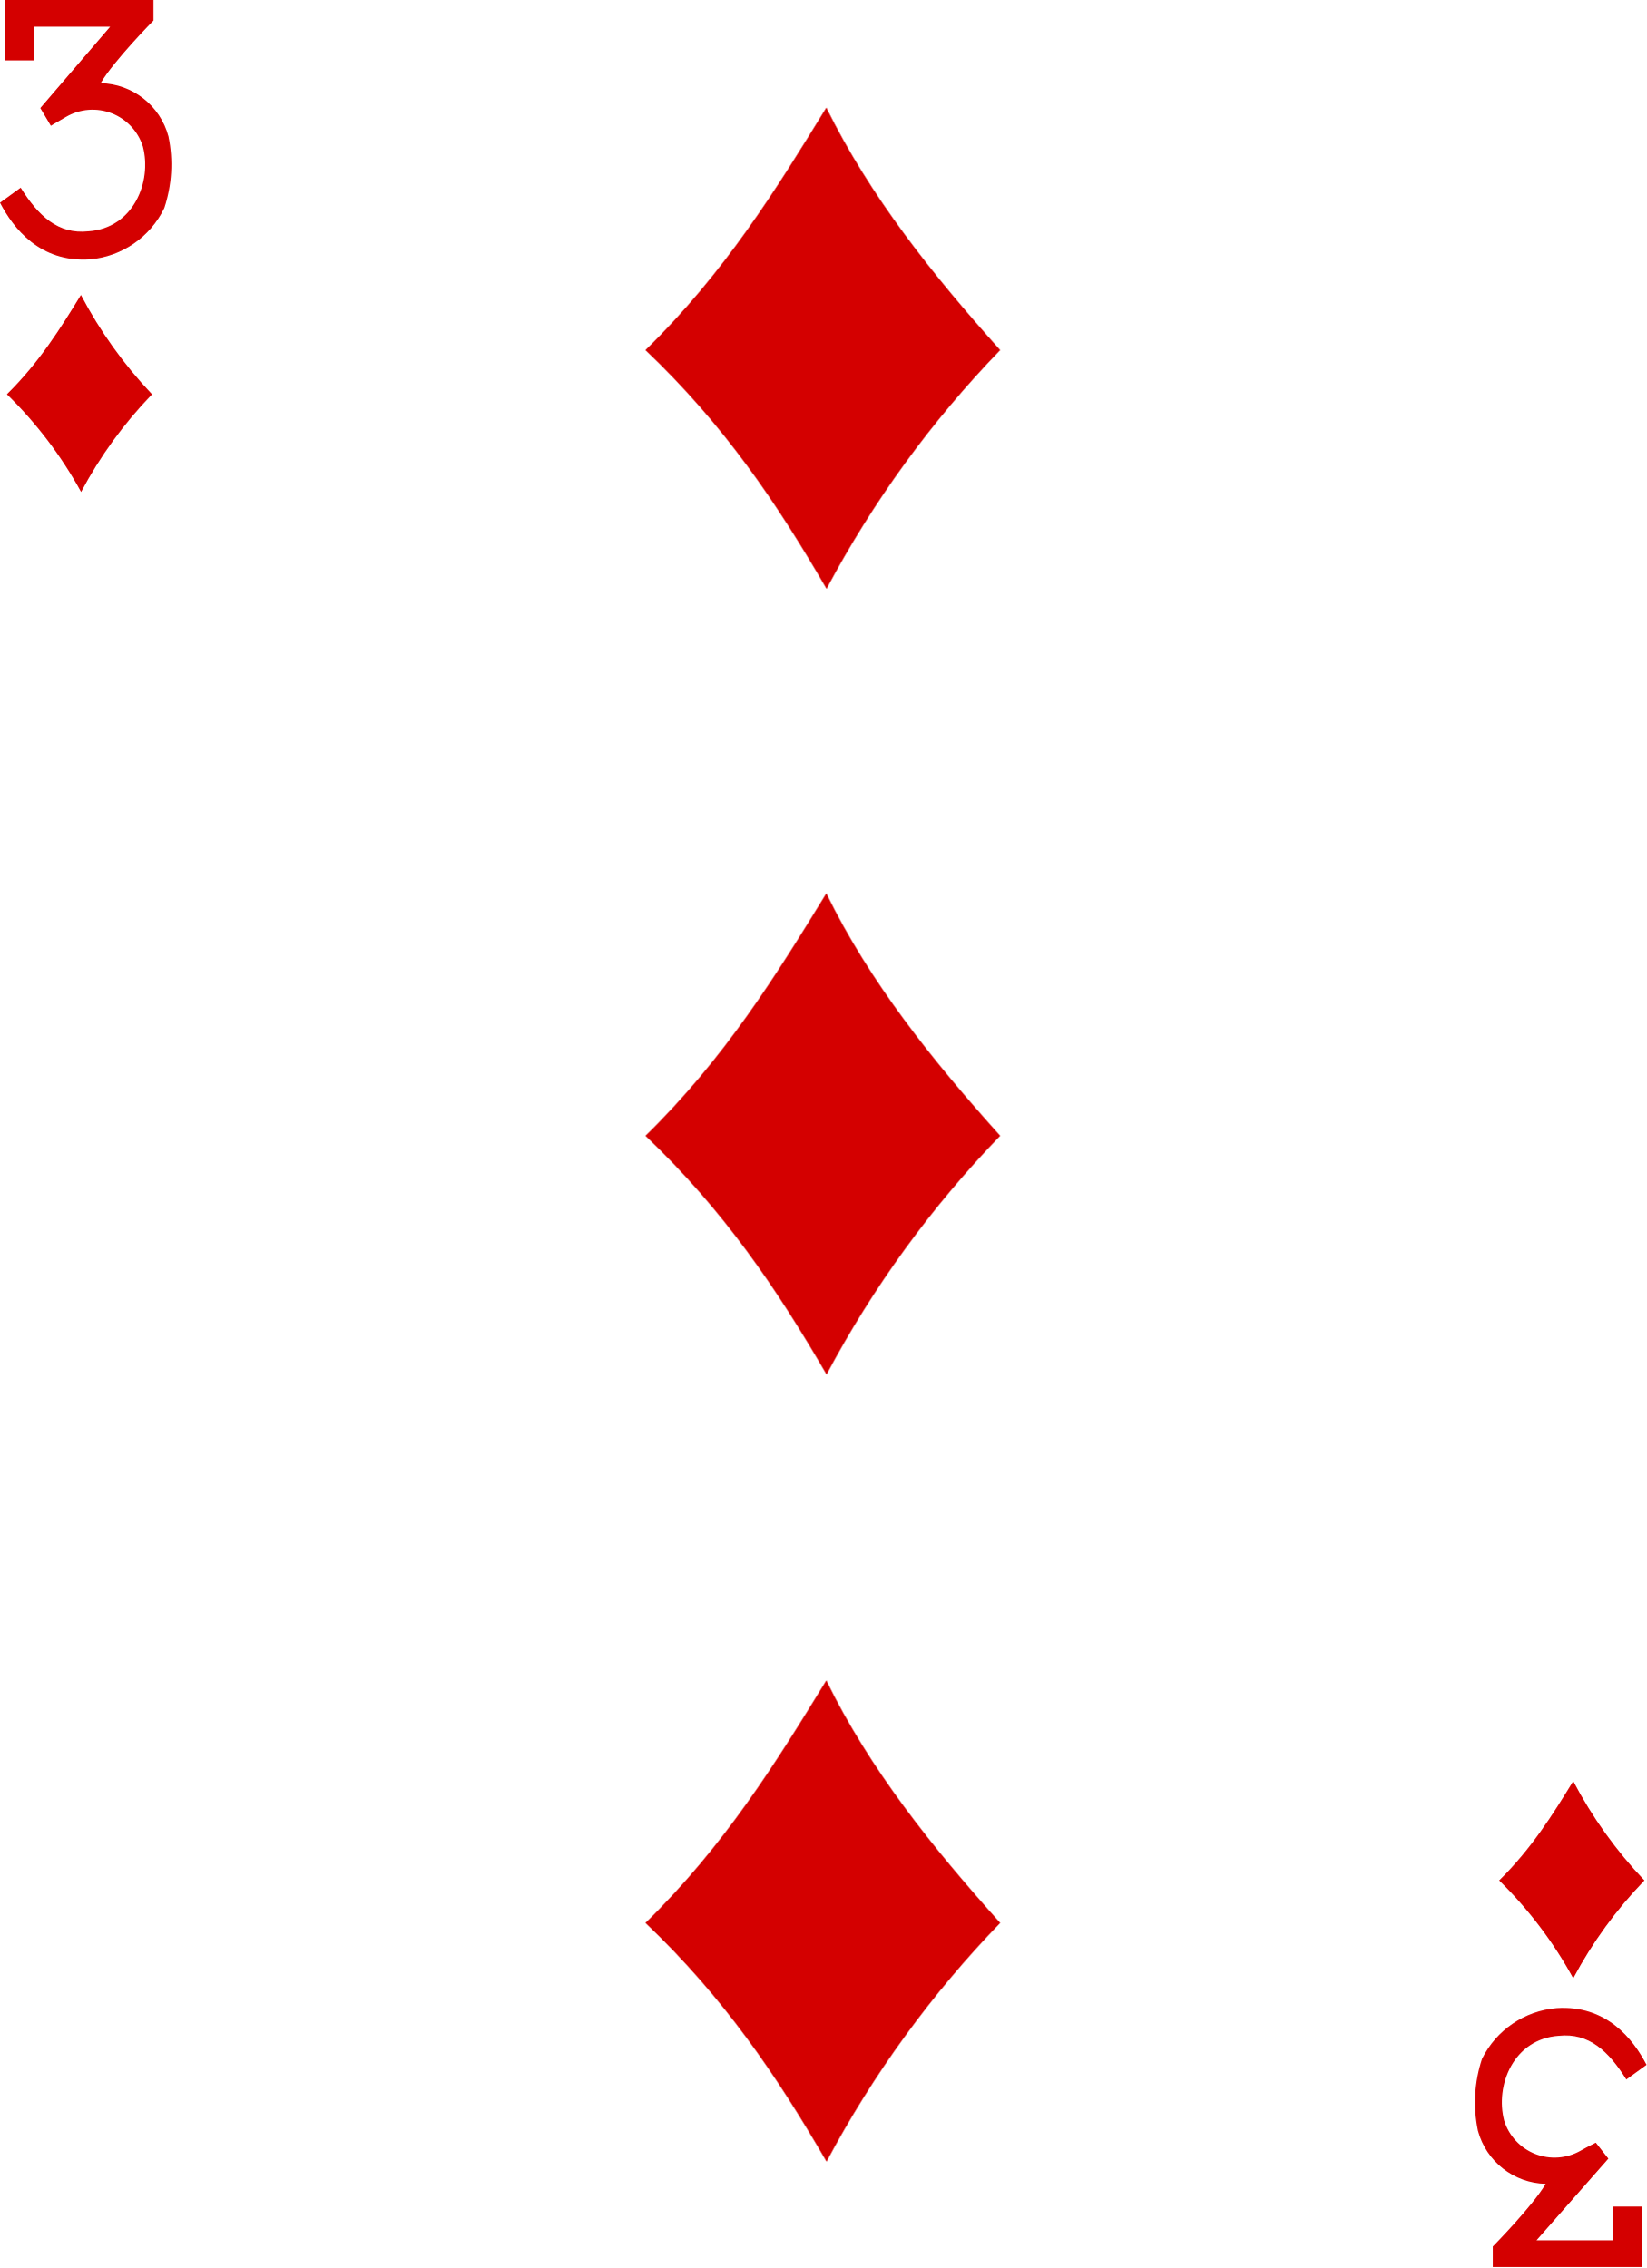
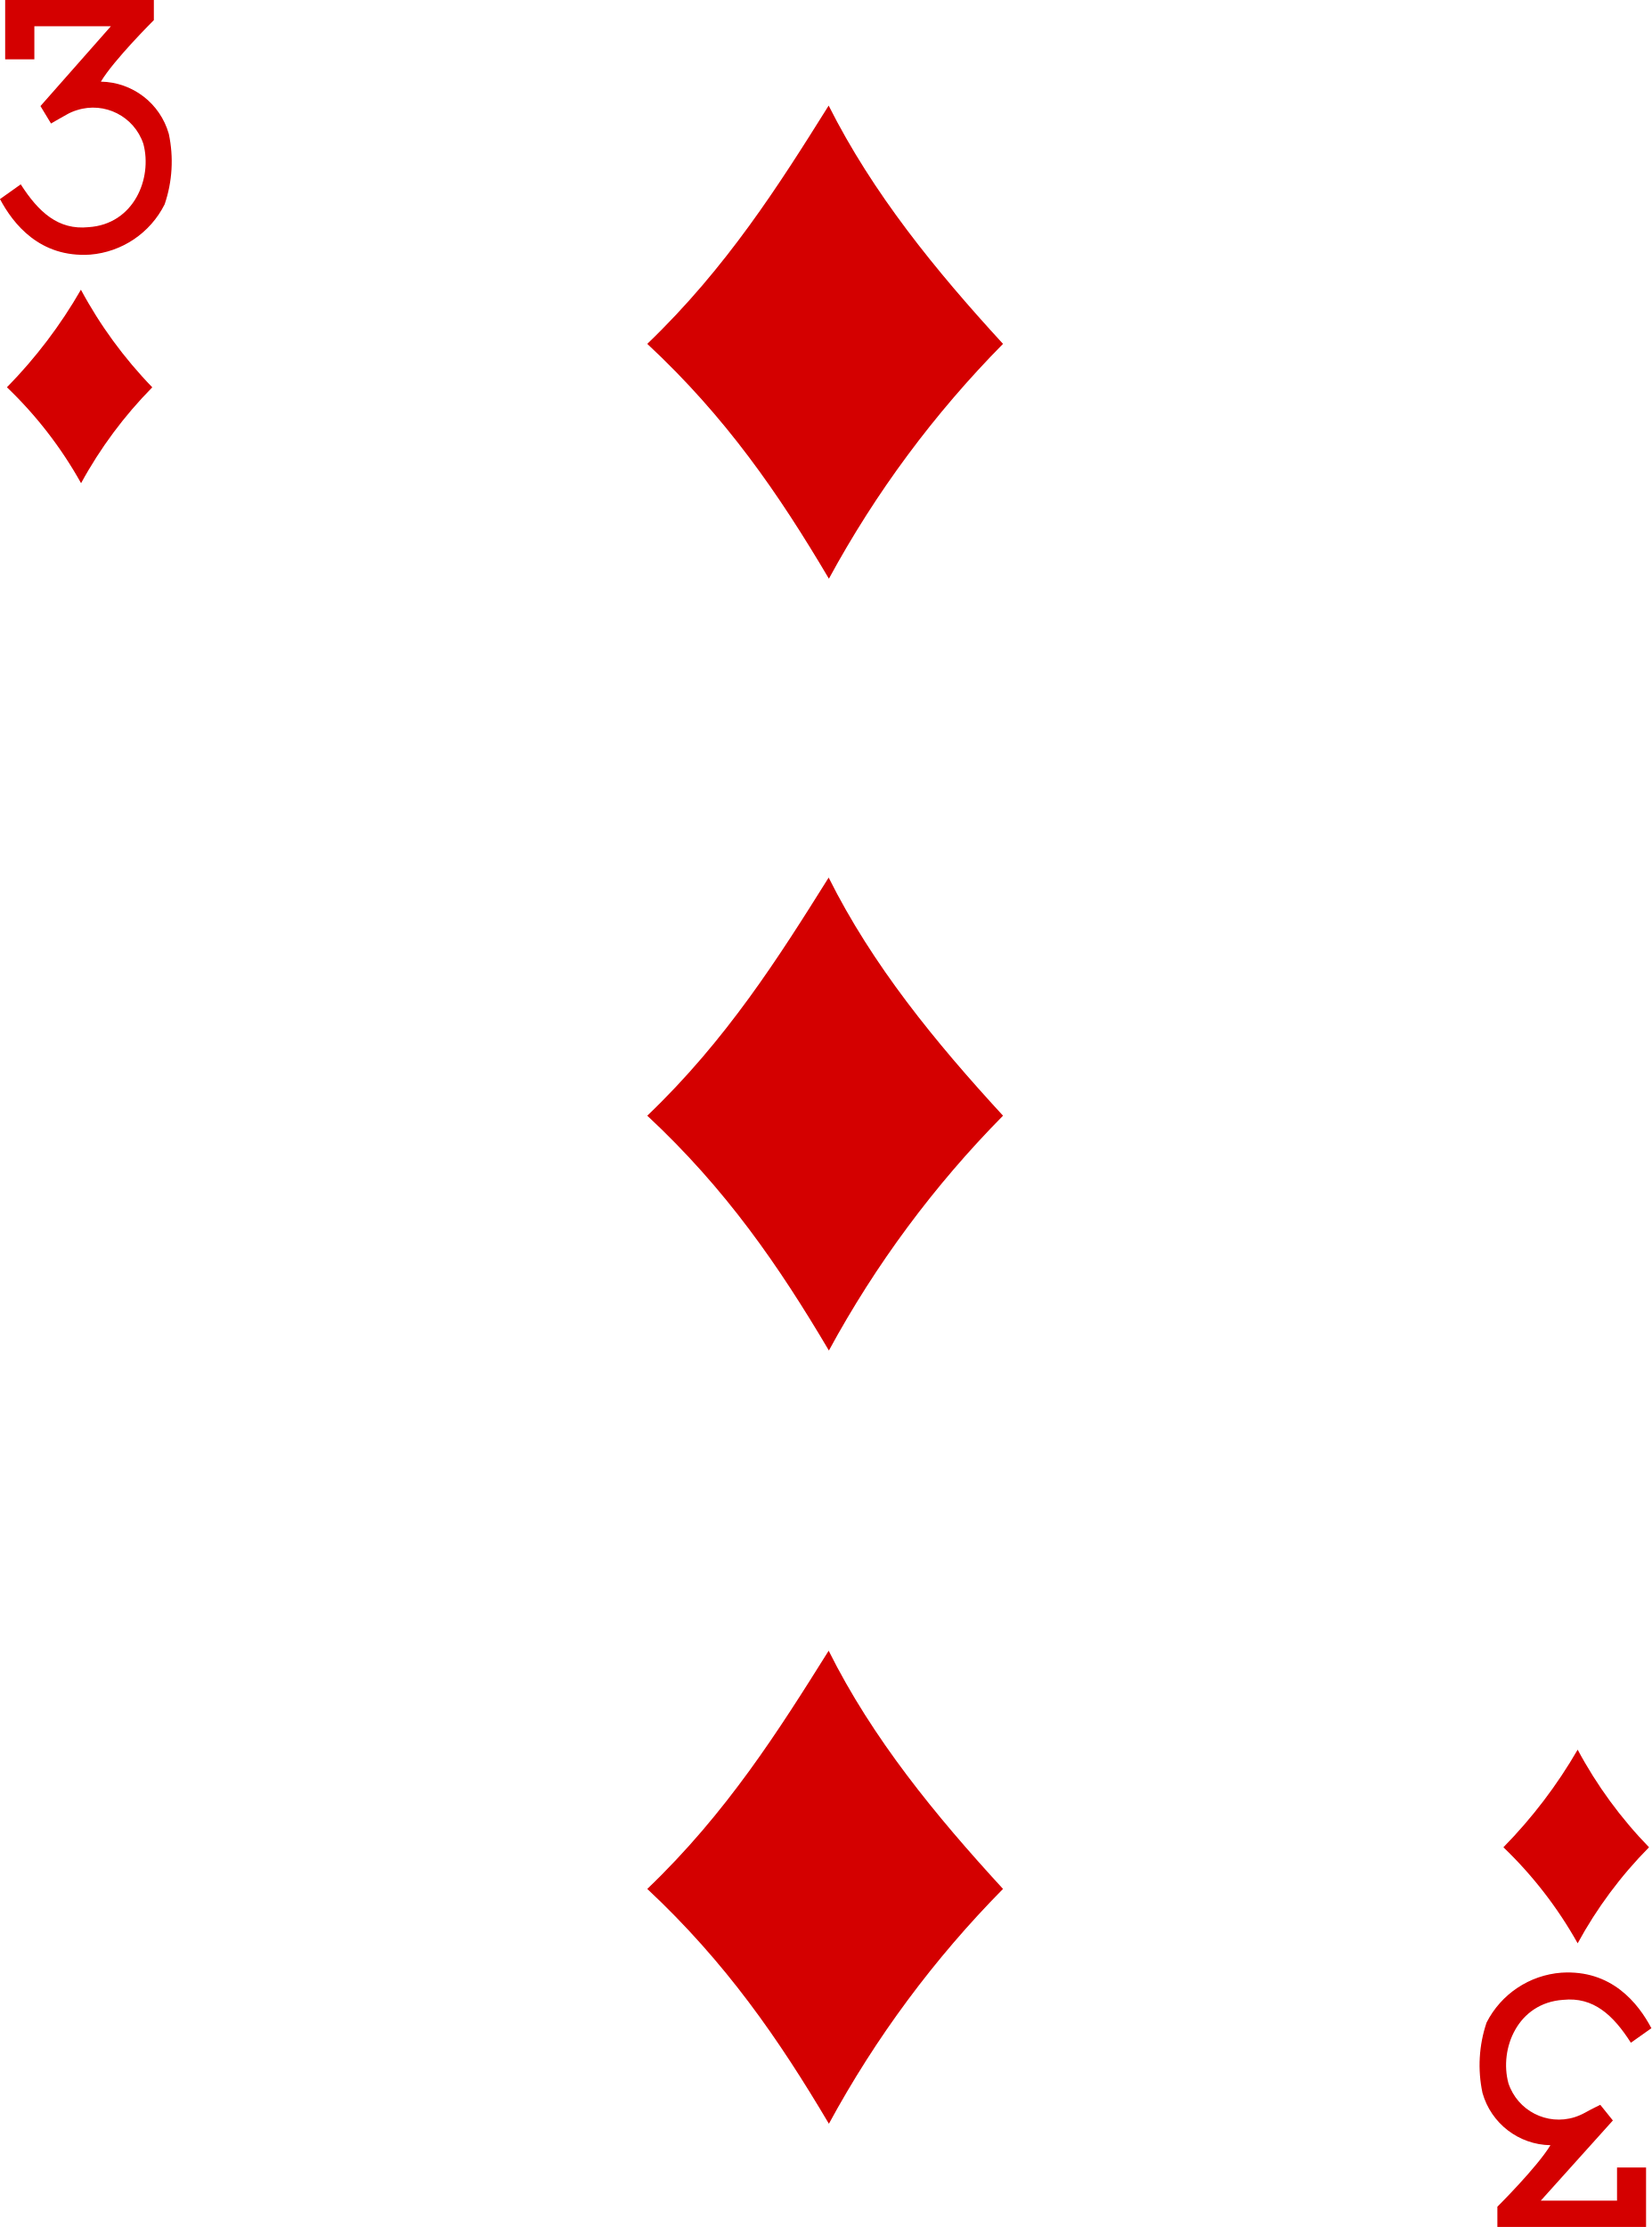
- <svg xmlns="http://www.w3.org/2000/svg" viewBox="0 0 206.33 284.1">
+ <svg xmlns="http://www.w3.org/2000/svg" viewBox="0 0 211 284.5">
  <defs>
    <style>
      .a {
        fill: #d40000;
      }
    </style>
  </defs>
  <g>
-     <path class="a" d="M89.82,58.22c9.92-9.68,16.44-20.24,22.67-30.39C118,39,125.8,48.77,134.28,58.22a132.37,132.37,0,0,0-21.76,29.92C106.25,77.34,99.65,67.56,89.82,58.22Z" transform="translate(-8.95 -14.35)" />
-     <path class="a" d="M89.82,255.32c9.92-9.68,16.44-20.24,22.67-30.39,5.46,11.17,13.31,20.94,21.79,30.39a132.59,132.59,0,0,0-21.76,29.92c-6.27-10.8-12.87-20.57-22.7-29.92Z" transform="translate(-8.95 -14.35)" />
-     <path class="a" d="M89.82,156.68c9.92-9.68,16.44-20.23,22.67-30.38,5.46,11.17,13.31,20.94,21.79,30.38a132.59,132.59,0,0,0-21.76,29.92c-6.27-10.79-12.87-20.57-22.7-29.92Z" transform="translate(-8.95 -14.35)" />
-     <path class="a" d="M196.8,250c4.06-4,6.73-8.29,9.28-12.45A55.31,55.31,0,0,0,215,250a54.41,54.41,0,0,0-8.92,12.26A52.22,52.22,0,0,0,196.8,250Z" transform="translate(-8.95 -14.35)" />
-     <path class="a" d="M9.81,63.76c4.06-4,6.73-8.29,9.28-12.45A55.63,55.63,0,0,0,28,63.76,54.22,54.22,0,0,0,19.11,76a52.15,52.15,0,0,0-9.3-12.25Z" transform="translate(-8.95 -14.35)" />
-     <path class="a" d="M9,39.71l2.54-1.84c2.22,3.54,4.69,5.86,8.47,5.46,5.67-.38,8-6.22,6.84-10.62A6.6,6.6,0,0,0,17.22,29c-.88.5-1.9,1.11-1.9,1.11L14,27.89,22.75,17.7H13.24v4.22H9.59V14.35H28.18v2.57s-5,5.07-6.62,7.85a9,9,0,0,1,8.49,6.66,17.3,17.3,0,0,1-.52,9,11.46,11.46,0,0,1-9.32,6.42c-6.27.41-9.6-3.91-11.26-7.1Z" transform="translate(-8.95 -14.35)" />
-     <path class="a" d="M215.28,273.1l-2.55,1.84c-2.21-3.54-4.68-5.87-8.46-5.47-5.68.39-8,6.22-6.84,10.63a6.6,6.6,0,0,0,9.58,3.76c.88-.5,1.9-1,1.9-1l1.57,2-9,10.23H211v-4.22h3.65v7.57H196v-2.57s5-5.07,6.63-7.85a9,9,0,0,1-8.49-6.66,17.33,17.33,0,0,1,.51-9A11.48,11.48,0,0,1,204,266c6.27-.41,9.6,3.9,11.26,7.1Z" transform="translate(-8.95 -14.35)" />
+     <path class="a" d="M80.37,43.73C90.51,34,97.18,23.46,103.55,13.29c5.63,11.19,13.61,21,22.28,30.44a132.83,132.83,0,0,0-22.25,30C97.17,62.88,90.42,53.08,80.37,43.73Z" transform="translate(2.34 0.2)" />
+     <path class="a" d="M80.37,241.11c10.14-9.69,16.81-20.27,23.18-30.43,5.58,11.19,13.61,21,22.28,30.43a132.88,132.88,0,0,0-22.25,30c-6.41-10.82-13.16-20.6-23.21-30Z" transform="translate(2.34 0.2)" />
+     <path class="a" d="M80.37,142.33c10.14-9.69,16.81-20.26,23.18-30.42,5.58,11.18,13.61,21,22.28,30.42a133,133,0,0,0-22.25,30C97.17,161.49,90.42,151.69,80.37,142.33Z" transform="translate(2.34 0.2)" />
+     <path class="a" d="M189.77,235.79a62.34,62.34,0,0,0,9.49-12.47,55.34,55.34,0,0,0,9.12,12.47,54.37,54.37,0,0,0-9.12,12.27A52.51,52.51,0,0,0,189.77,235.79Z" transform="translate(2.34 0.2)" />
+     <path class="a" d="M-1.46,49.28A61.6,61.6,0,0,0,8,36.81a56,56,0,0,0,9.12,12.47,54.7,54.7,0,0,0-9.1,12.25A52,52,0,0,0-1.46,49.27Z" transform="translate(2.34 0.2)" />
+     <path class="a" d="M-2.28,25.19.31,23.35c2.27,3.54,4.8,5.87,8.67,5.47,5.79-.38,8.18-6.23,7-10.64A6.77,6.77,0,0,0,7.5,13.87a6.48,6.48,0,0,0-1.38.6c-.9.5-1.94,1.11-1.94,1.11L2.83,13.35l9-10.2H2.05V7.38H-1.68V-.2h19V2.37s-5.11,5.08-6.77,7.86a9.17,9.17,0,0,1,8.68,6.67,16.93,16.93,0,0,1-.53,9,11.71,11.71,0,0,1-9.53,6.43c-6.41.41-9.82-3.91-11.52-7.11Z" transform="translate(2.34 0.2)" />
+     <path class="a" d="M208.66,258.92l-2.6,1.84c-2.26-3.54-4.79-5.88-8.65-5.48-5.81.39-8.19,6.23-7,10.65a6.78,6.78,0,0,0,8.46,4.34,7.54,7.54,0,0,0,1.34-.58c.9-.5,1.94-1,1.94-1l1.61,2-9.21,10.24h9.74v-4.23H208v7.59H189v-2.58s5.11-5.08,6.78-7.86a9.17,9.17,0,0,1-8.68-6.67,17,17,0,0,1,.52-9,11.73,11.73,0,0,1,9.56-6.37c6.41-.41,9.82,3.9,11.51,7.11Z" transform="translate(2.34 0.2)" />
  </g>
</svg>
